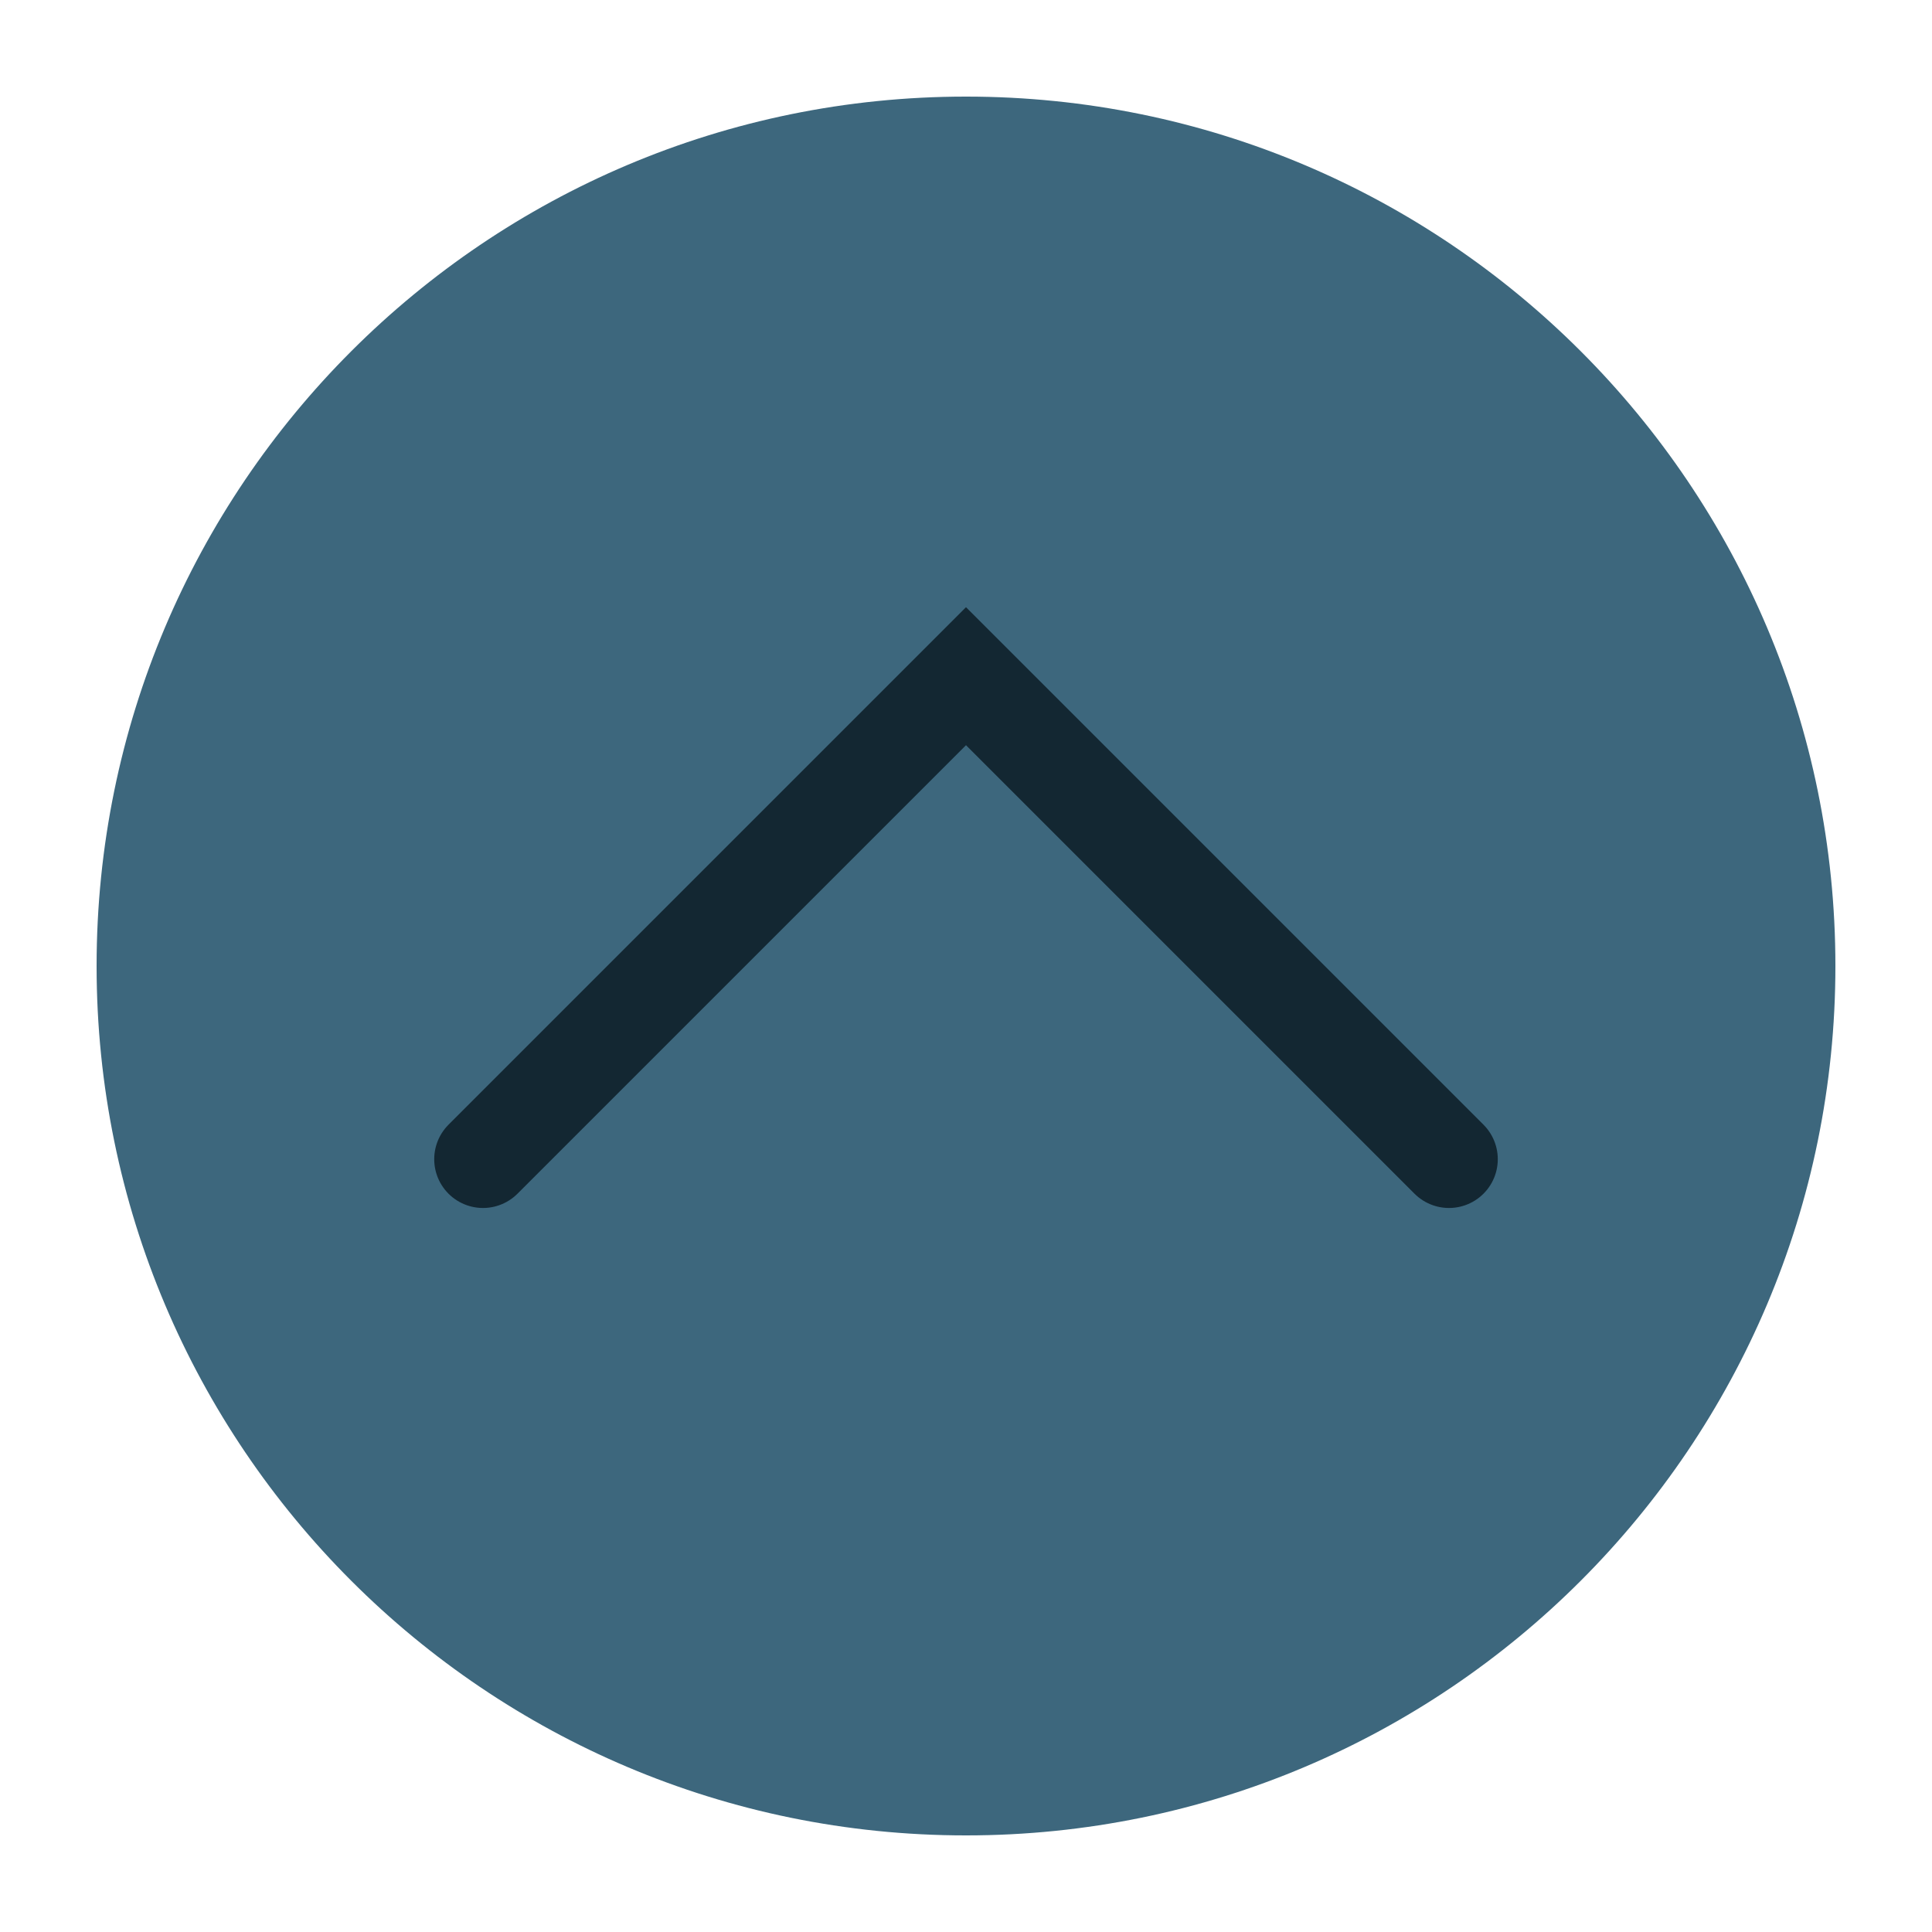
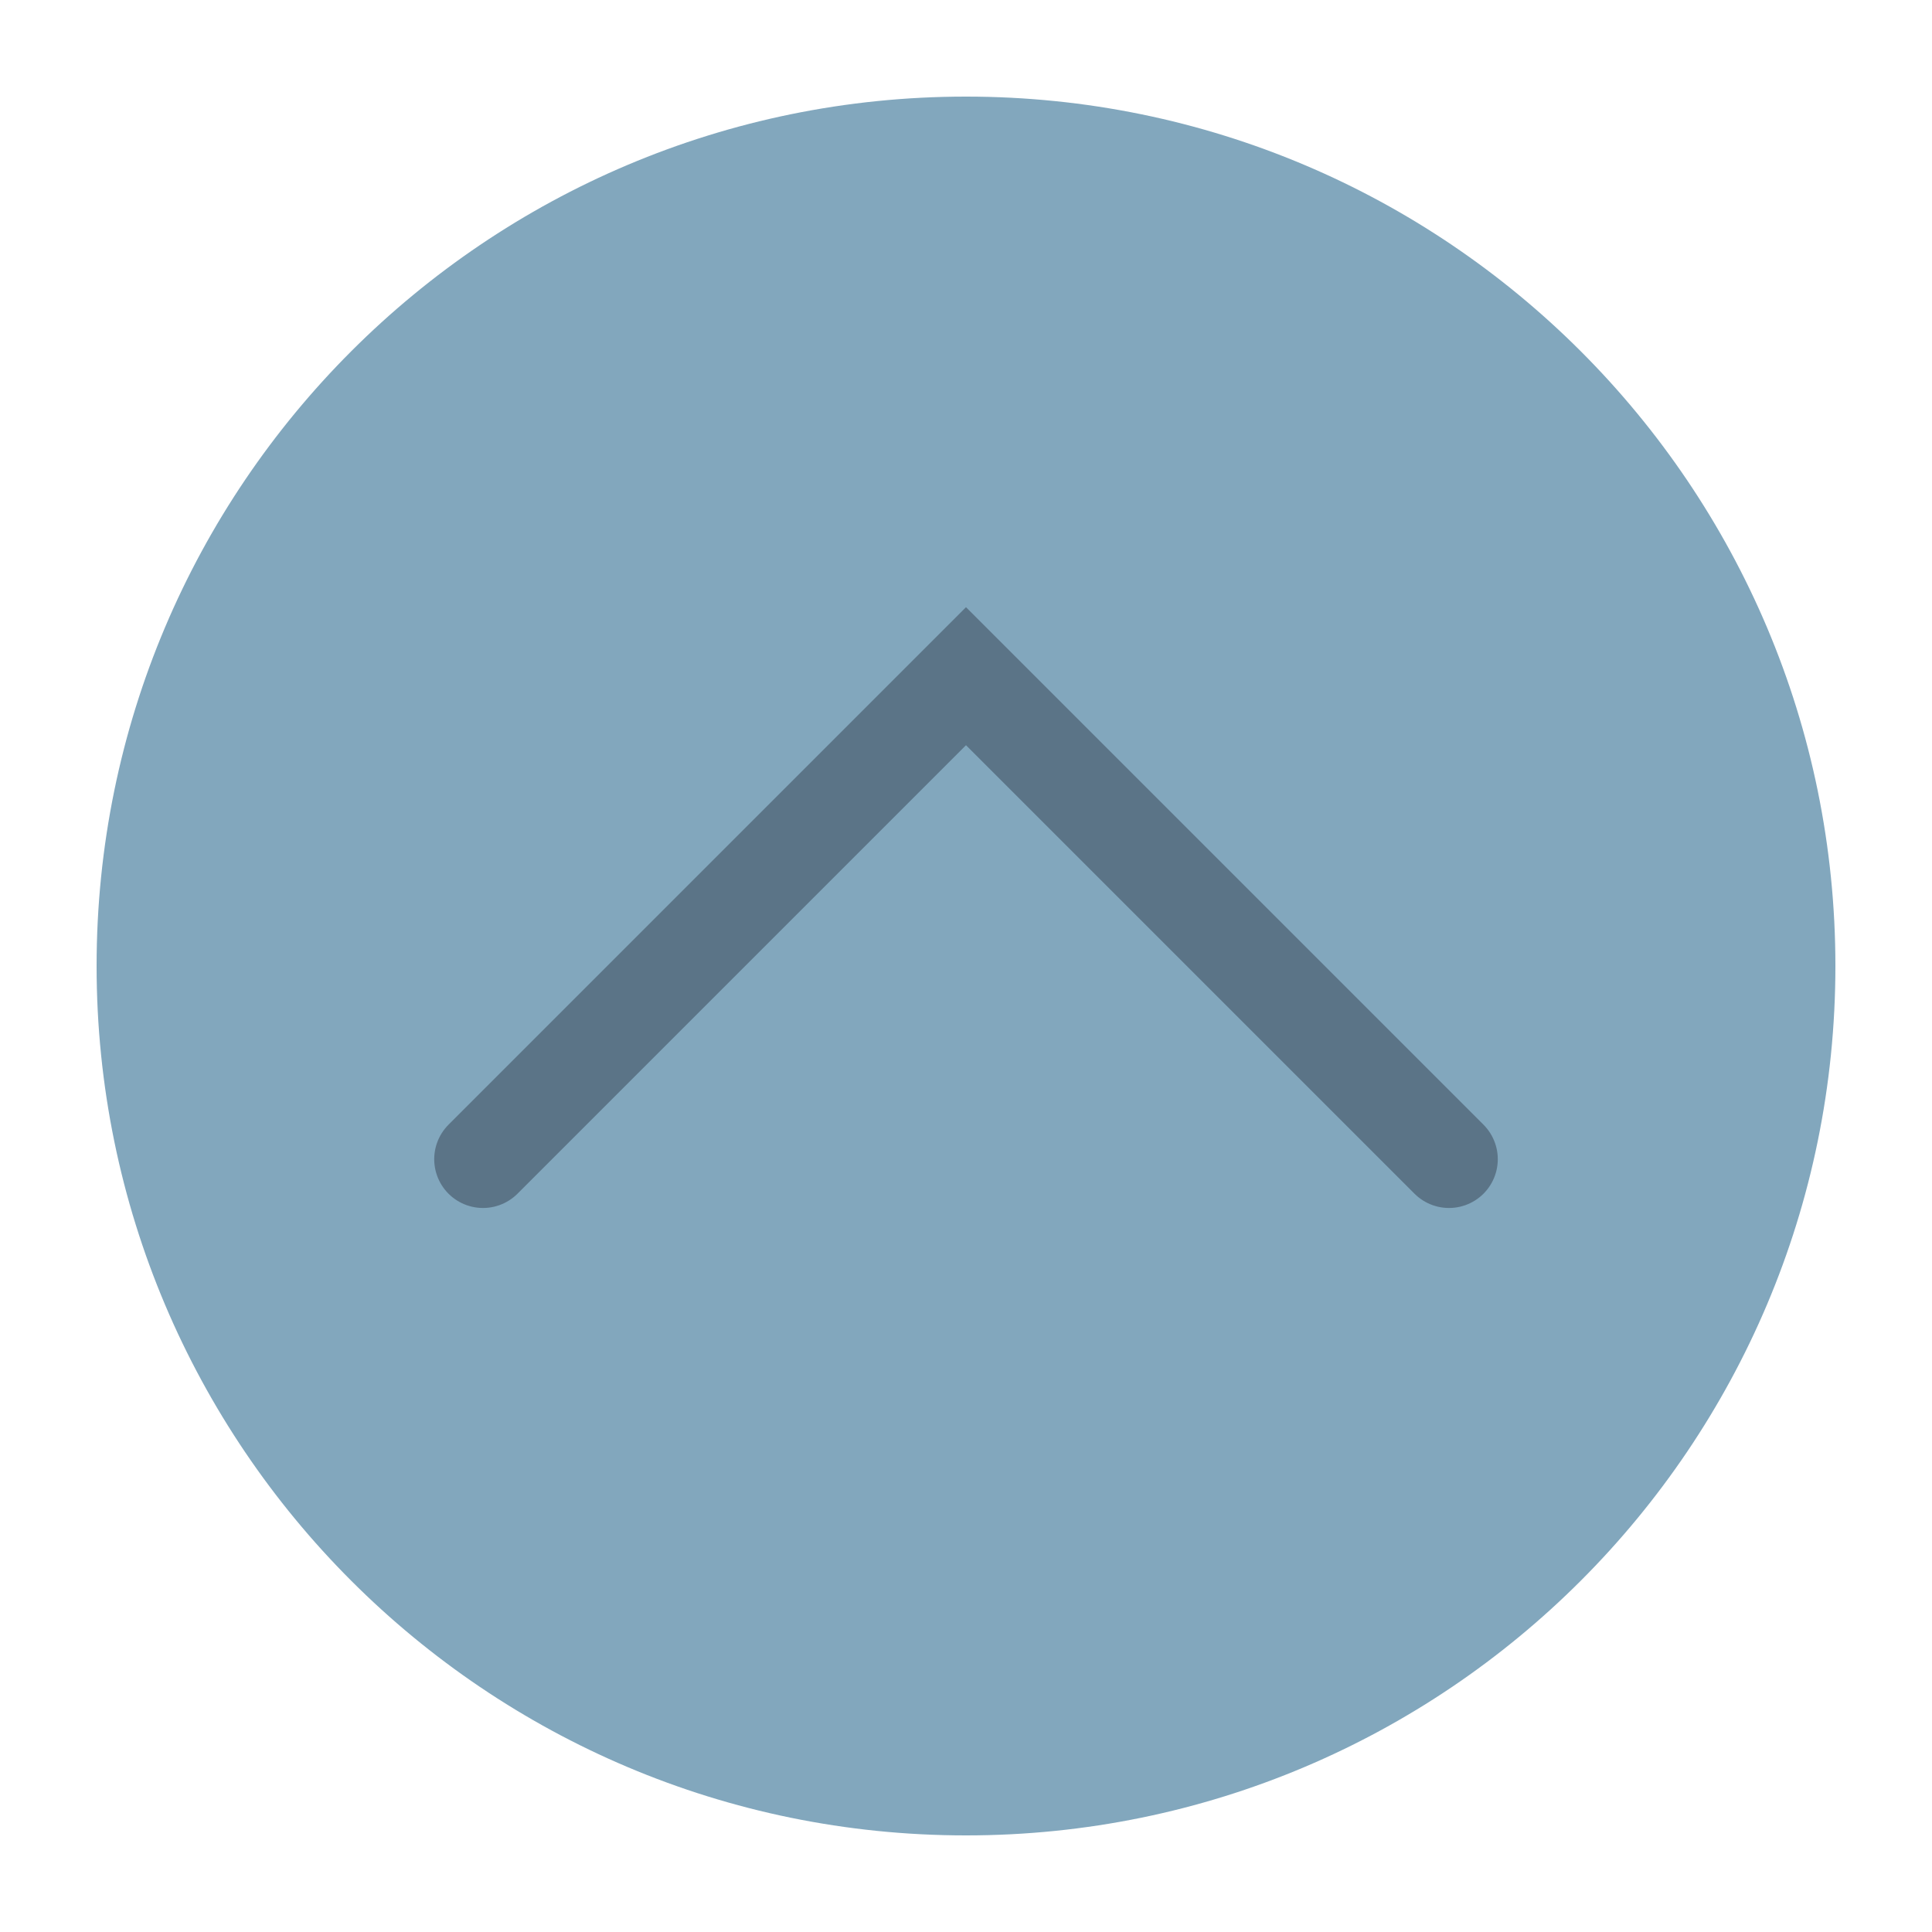
<svg xmlns="http://www.w3.org/2000/svg" viewBox="0 0 50 50" version="1.2" baseProfile="tiny">
  <defs>
</defs>
  <g fill="none" stroke="black" stroke-width="1" fill-rule="evenodd" stroke-linecap="square" stroke-linejoin="bevel">
-     <g fill="none" stroke="#000000" stroke-opacity="1" stroke-width="1" stroke-linecap="square" stroke-linejoin="bevel" transform="matrix(1,0,0,1,0,0)" font-family="FiraCode Nerd Font" font-size="10" font-weight="400" font-style="normal">
+     <g fill="none" stroke="#000000" stroke-opacity="1" stroke-width="1" stroke-linecap="square" stroke-linejoin="bevel" transform="matrix(1,0,0,1,0,0)" font-family="FiraCode Nerd Font Mono" font-size="10" font-weight="400" font-style="normal">
</g>
-     <g fill="#093f5b" fill-opacity="0.786" stroke="none" transform="matrix(2.5,0,0,2.5,2.5,2.5)" font-family="FiraCode Nerd Font" font-size="10" font-weight="400" font-style="normal">
+     <g fill="#115781" fill-opacity="0.52" stroke="none" transform="matrix(2.5,0,0,2.5,2.5,2.5)" font-family="FiraCode Nerd Font Mono" font-size="10" font-weight="400" font-style="normal">
      <circle cx="9" cy="9" r="9" />
    </g>
-     <g fill="none" stroke="#010b12" stroke-opacity="0.694" stroke-width="1.01" stroke-linecap="round" stroke-linejoin="miter" stroke-miterlimit="2" transform="matrix(2.5,0,0,2.5,2.5,2.5)" font-family="FiraCode Nerd Font" font-size="10" font-weight="400" font-style="normal">
+     <g fill="none" stroke="#080413" stroke-opacity="0.314" stroke-width="1.01" stroke-linecap="round" stroke-linejoin="miter" stroke-miterlimit="2" transform="matrix(2.5,0,0,2.5,2.5,2.5)" font-family="FiraCode Nerd Font Mono" font-size="10" font-weight="400" font-style="normal">
      <polyline fill="none" vector-effect="none" points="4,11 9,6 14,11 " />
    </g>
-     <g fill="none" stroke="#000000" stroke-opacity="1" stroke-width="1" stroke-linecap="square" stroke-linejoin="bevel" transform="matrix(1,0,0,1,0,0)" font-family="FiraCode Nerd Font" font-size="10" font-weight="400" font-style="normal">
+     <g fill="none" stroke="#000000" stroke-opacity="1" stroke-width="1" stroke-linecap="square" stroke-linejoin="bevel" transform="matrix(1,0,0,1,0,0)" font-family="FiraCode Nerd Font Mono" font-size="10" font-weight="400" font-style="normal">
</g>
  </g>
</svg>
